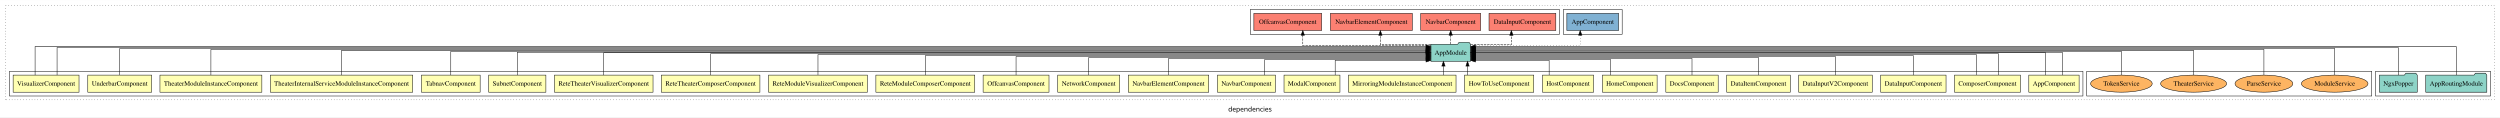
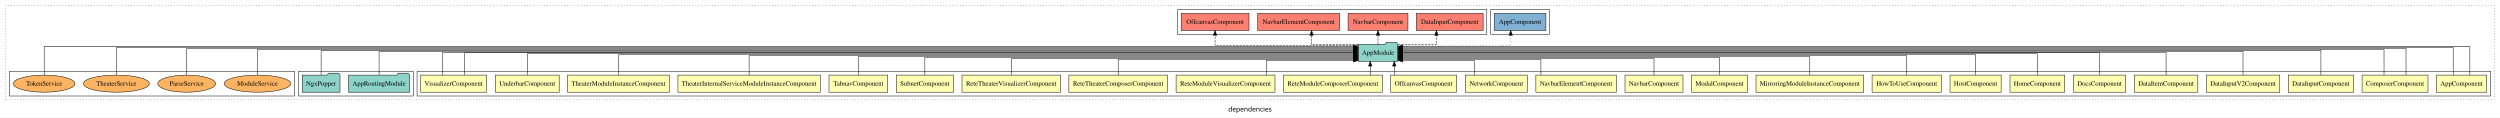
<svg xmlns="http://www.w3.org/2000/svg" width="5263pt" height="247pt" viewBox="0.00 0.00 5263.00 246.80">
  <g id="graph0" class="graph" transform="scale(1 1) rotate(0) translate(4 242.8)">
    <polygon fill="white" stroke="transparent" points="-4,4 -4,-242.8 5259,-242.8 5259,4 -4,4" />
    <text text-anchor="middle" x="2627.5" y="-8.2" font-family="sans-serif" font-size="14.00">dependencies</text>
    <g id="clust1" class="cluster">
      <polygon fill="none" stroke="black" stroke-dasharray="1,5" points="8,-32.8 8,-230.8 5247,-230.8 5247,-32.8 8,-32.8" />
    </g>
+     <g id="clust2" class="cluster">
+       <polygon fill="none" stroke="black" points="874,-40.8 874,-92.8 5239,-92.8 5239,-40.8 874,-40.8" />
+     </g>
+     <g id="clust28" class="cluster">
+       <polygon fill="none" stroke="black" points="624,-40.8 624,-92.8 866,-92.8 866,-40.8 624,-40.8" />
+     </g>
    <g id="clust29" class="cluster">
-       <polygon fill="none" stroke="black" points="2628,-170.8 2628,-222.8 3279,-222.8 3279,-170.8 2628,-170.8" />
-     </g>
-     <g id="clust28" class="cluster">
-       <polygon fill="none" stroke="black" points="4997,-40.8 4997,-92.8 5239,-92.8 5239,-40.8 4997,-40.8" />
+       <polygon fill="none" stroke="black" points="2475,-170.8 2475,-222.8 3126,-222.8 3126,-170.8 2475,-170.8" />
+     </g>
+     <g id="clust30" class="cluster">
+       <polygon fill="none" stroke="black" points="3134,-170.8 3134,-222.8 3258,-222.8 3258,-170.8 3134,-170.8" />
    </g>
    <g id="clust31" class="cluster">
-       <polygon fill="none" stroke="black" points="4389,-40.8 4389,-92.8 4989,-92.8 4989,-40.8 4389,-40.8" />
-     </g>
-     <g id="clust2" class="cluster">
-       <polygon fill="none" stroke="black" points="16,-40.8 16,-92.8 4381,-92.8 4381,-40.8 16,-40.8" />
-     </g>
-     <g id="clust30" class="cluster">
-       <polygon fill="none" stroke="black" points="3287,-170.8 3287,-222.8 3411,-222.8 3411,-170.8 3287,-170.8" />
+       <polygon fill="none" stroke="black" points="16,-40.8 16,-92.8 616,-92.8 616,-40.8 16,-40.8" />
    </g>
    <g id="node1" class="node">
-       <polygon fill="#ffffb3" stroke="black" points="4372.94,-84.8 4267.06,-84.8 4267.06,-48.8 4372.94,-48.8 4372.94,-84.8" />
-       <text text-anchor="middle" x="4320" y="-62.6" font-family="Times,serif" font-size="14.00">AppComponent</text>
+       <polygon fill="#ffffb3" stroke="black" points="5230.94,-84.8 5125.06,-84.8 5125.06,-48.8 5230.94,-48.8 5230.94,-84.8" />
+       <text text-anchor="middle" x="5178" y="-62.6" font-family="Times,serif" font-size="14.00">AppComponent</text>
    </g>
    <g id="node26" class="node">
-       <polygon fill="#8dd3c7" stroke="black" points="3091.66,-149.8 3088.66,-153.8 3067.66,-153.8 3064.66,-149.8 3008.34,-149.8 3008.34,-113.8 3091.66,-113.8 3091.66,-149.8" />
-       <text text-anchor="middle" x="3050" y="-127.6" font-family="Times,serif" font-size="14.00">AppModule</text>
+       <polygon fill="#8dd3c7" stroke="black" points="2938.66,-149.8 2935.66,-153.8 2914.66,-153.8 2911.66,-149.8 2855.34,-149.8 2855.34,-113.8 2938.66,-113.8 2938.66,-149.8" />
+       <text text-anchor="middle" x="2897" y="-127.6" font-family="Times,serif" font-size="14.00">AppModule</text>
    </g>
    <g id="edge1" class="edge">
-       <path fill="none" stroke="black" d="M4337.57,-84.83C4337.57,-104.38 4337.57,-132.8 4337.57,-132.8 4337.57,-132.8 3101.74,-132.8 3101.74,-132.8" />
-       <polygon fill="black" stroke="black" points="3101.74,-129.3 3091.74,-132.8 3101.74,-136.3 3101.74,-129.3" />
+       <path fill="none" stroke="black" d="M5195.57,-84.89C5195.57,-107.93 5195.57,-144.8 5195.57,-144.8 5195.57,-144.8 2948.86,-144.8 2948.86,-144.8" />
+       <polygon fill="black" stroke="black" points="2948.86,-141.3 2938.86,-144.8 2948.86,-148.3 2948.86,-141.3" />
    </g>
    <g id="edge2" class="edge">
-       <path fill="none" stroke="black" d="M4302.43,-84.91C4302.43,-104.14 4302.43,-131.8 4302.43,-131.8 4302.43,-131.8 3101.67,-131.8 3101.67,-131.8" />
-       <polygon fill="black" stroke="black" points="3101.67,-128.3 3091.67,-131.8 3101.67,-135.3 3101.67,-128.3" />
+       <path fill="none" stroke="black" d="M5160.43,-84.81C5160.43,-107.29 5160.43,-142.8 5160.43,-142.8 5160.43,-142.8 2948.71,-142.8 2948.71,-142.8" />
+       <polygon fill="black" stroke="black" points="2948.71,-139.3 2938.71,-142.8 2948.71,-146.3 2948.71,-139.3" />
    </g>
    <g id="node2" class="node">
-       <polygon fill="#ffffb3" stroke="black" points="4249.38,-84.8 4110.62,-84.8 4110.62,-48.8 4249.38,-48.8 4249.38,-84.8" />
-       <text text-anchor="middle" x="4180" y="-62.6" font-family="Times,serif" font-size="14.00">ComposerComponent</text>
+       <polygon fill="#ffffb3" stroke="black" points="5107.38,-84.8 4968.62,-84.8 4968.62,-48.8 5107.38,-48.8 5107.38,-84.8" />
+       <text text-anchor="middle" x="5038" y="-62.6" font-family="Times,serif" font-size="14.00">ComposerComponent</text>
    </g>
    <g id="edge3" class="edge">
-       <path fill="none" stroke="black" d="M4203.15,-85.02C4203.15,-103.63 4203.15,-129.8 4203.15,-129.8 4203.15,-129.8 3101.72,-129.8 3101.72,-129.8" />
-       <polygon fill="black" stroke="black" points="3101.72,-126.3 3091.72,-129.8 3101.72,-133.3 3101.72,-126.3" />
+       <path fill="none" stroke="black" d="M5061.15,-85.09C5061.15,-107.01 5061.15,-140.8 5061.15,-140.8 5061.15,-140.8 2948.78,-140.8 2948.78,-140.8" />
+       <polygon fill="black" stroke="black" points="2948.78,-137.3 2938.78,-140.8 2948.78,-144.3 2948.78,-137.3" />
    </g>
    <g id="edge4" class="edge">
-       <path fill="none" stroke="black" d="M4156.85,-85.1C4156.85,-103.07 4156.85,-127.8 4156.85,-127.8 4156.85,-127.8 3101.7,-127.8 3101.7,-127.8" />
-       <polygon fill="black" stroke="black" points="3101.7,-124.3 3091.7,-127.8 3101.7,-131.3 3101.7,-124.3" />
+       <path fill="none" stroke="black" d="M5014.85,-84.97C5014.85,-106.3 5014.85,-138.8 5014.85,-138.8 5014.85,-138.8 2948.83,-138.8 2948.83,-138.8" />
+       <polygon fill="black" stroke="black" points="2948.83,-135.3 2938.83,-138.8 2948.83,-142.3 2948.83,-135.3" />
    </g>
    <g id="node3" class="node">
-       <polygon fill="#ffffb3" stroke="black" points="4092.81,-84.8 3955.19,-84.8 3955.19,-48.8 4092.81,-48.8 4092.81,-84.8" />
-       <text text-anchor="middle" x="4024" y="-62.6" font-family="Times,serif" font-size="14.00">DataInputComponent</text>
+       <polygon fill="#ffffb3" stroke="black" points="4950.81,-84.8 4813.19,-84.8 4813.19,-48.8 4950.81,-48.8 4950.81,-84.8" />
+       <text text-anchor="middle" x="4882" y="-62.6" font-family="Times,serif" font-size="14.00">DataInputComponent</text>
    </g>
    <g id="edge5" class="edge">
-       <path fill="none" stroke="black" d="M4024,-84.82C4024,-102.17 4024,-125.8 4024,-125.8 4024,-125.8 3101.85,-125.8 3101.85,-125.8" />
-       <polygon fill="black" stroke="black" points="3101.85,-122.3 3091.85,-125.8 3101.85,-129.3 3101.85,-122.3" />
+       <path fill="none" stroke="black" d="M4882,-84.83C4882,-105.57 4882,-136.8 4882,-136.8 4882,-136.8 2948.92,-136.8 2948.92,-136.8" />
+       <polygon fill="black" stroke="black" points="2948.92,-133.3 2938.92,-136.8 2948.92,-140.3 2948.92,-133.3" />
    </g>
    <g id="node4" class="node">
-       <polygon fill="#ffffb3" stroke="black" points="3937.42,-84.8 3782.58,-84.8 3782.58,-48.8 3937.42,-48.8 3937.42,-84.8" />
-       <text text-anchor="middle" x="3860" y="-62.6" font-family="Times,serif" font-size="14.00">DataInputV2Component</text>
+       <polygon fill="#ffffb3" stroke="black" points="4795.42,-84.8 4640.58,-84.8 4640.58,-48.8 4795.42,-48.8 4795.42,-84.8" />
+       <text text-anchor="middle" x="4718" y="-62.6" font-family="Times,serif" font-size="14.00">DataInputV2Component</text>
    </g>
    <g id="edge6" class="edge">
-       <path fill="none" stroke="black" d="M3860,-84.84C3860,-101.53 3860,-123.8 3860,-123.8 3860,-123.8 3101.84,-123.8 3101.84,-123.8" />
-       <polygon fill="black" stroke="black" points="3101.84,-120.3 3091.84,-123.8 3101.84,-127.3 3101.84,-120.3" />
+       <path fill="none" stroke="black" d="M4718,-85.02C4718,-105.17 4718,-134.8 4718,-134.8 4718,-134.8 2948.89,-134.8 2948.89,-134.8" />
+       <polygon fill="black" stroke="black" points="2948.89,-131.3 2938.89,-134.8 2948.89,-138.3 2948.89,-131.3" />
    </g>
    <g id="node5" class="node">
-       <polygon fill="#ffffb3" stroke="black" points="3764.91,-84.8 3631.09,-84.8 3631.09,-48.8 3764.91,-48.8 3764.91,-84.8" />
-       <text text-anchor="middle" x="3698" y="-62.6" font-family="Times,serif" font-size="14.00">DataItemComponent</text>
+       <polygon fill="#ffffb3" stroke="black" points="4622.91,-84.8 4489.09,-84.8 4489.09,-48.8 4622.91,-48.8 4622.91,-84.8" />
+       <text text-anchor="middle" x="4556" y="-62.6" font-family="Times,serif" font-size="14.00">DataItemComponent</text>
    </g>
    <g id="edge7" class="edge">
-       <path fill="none" stroke="black" d="M3698,-84.81C3698,-100.85 3698,-121.8 3698,-121.8 3698,-121.8 3102.02,-121.8 3102.02,-121.8" />
-       <polygon fill="black" stroke="black" points="3102.02,-118.3 3092.02,-121.8 3102.02,-125.3 3102.02,-118.3" />
+       <path fill="none" stroke="black" d="M4556,-84.83C4556,-104.38 4556,-132.8 4556,-132.8 4556,-132.8 2948.84,-132.8 2948.84,-132.8" />
+       <polygon fill="black" stroke="black" points="2948.84,-129.3 2938.84,-132.8 2948.84,-136.3 2948.84,-129.3" />
    </g>
    <g id="node6" class="node">
-       <polygon fill="#ffffb3" stroke="black" points="3613.1,-84.8 3502.9,-84.8 3502.9,-48.8 3613.1,-48.8 3613.1,-84.8" />
-       <text text-anchor="middle" x="3558" y="-62.6" font-family="Times,serif" font-size="14.00">DocsComponent</text>
+       <polygon fill="#ffffb3" stroke="black" points="4471.1,-84.8 4360.9,-84.8 4360.9,-48.8 4471.1,-48.8 4471.1,-84.8" />
+       <text text-anchor="middle" x="4416" y="-62.6" font-family="Times,serif" font-size="14.00">DocsComponent</text>
    </g>
    <g id="edge8" class="edge">
-       <path fill="none" stroke="black" d="M3558,-85.04C3558,-100.37 3558,-119.8 3558,-119.8 3558,-119.8 3102,-119.8 3102,-119.8" />
-       <polygon fill="black" stroke="black" points="3102,-116.3 3092,-119.8 3102,-123.3 3102,-116.3" />
+       <path fill="none" stroke="black" d="M4416,-84.91C4416,-104.14 4416,-131.8 4416,-131.8 4416,-131.8 2948.81,-131.8 2948.81,-131.8" />
+       <polygon fill="black" stroke="black" points="2948.81,-128.3 2938.81,-131.8 2948.81,-135.3 2948.81,-128.3" />
    </g>
    <g id="node7" class="node">
-       <polygon fill="#ffffb3" stroke="black" points="3484.55,-84.8 3369.45,-84.8 3369.45,-48.8 3484.55,-48.8 3484.55,-84.8" />
-       <text text-anchor="middle" x="3427" y="-62.6" font-family="Times,serif" font-size="14.00">HomeComponent</text>
+       <polygon fill="#ffffb3" stroke="black" points="4342.55,-84.8 4227.45,-84.8 4227.45,-48.8 4342.55,-48.8 4342.55,-84.8" />
+       <text text-anchor="middle" x="4285" y="-62.6" font-family="Times,serif" font-size="14.00">HomeComponent</text>
    </g>
    <g id="edge9" class="edge">
-       <path fill="none" stroke="black" d="M3386.35,-84.92C3386.35,-99.58 3386.35,-117.8 3386.35,-117.8 3386.35,-117.8 3101.92,-117.8 3101.92,-117.8" />
-       <polygon fill="black" stroke="black" points="3101.92,-114.3 3091.92,-117.8 3101.92,-121.3 3101.92,-114.3" />
+       <path fill="none" stroke="black" d="M4285,-85.02C4285,-103.63 4285,-129.8 4285,-129.8 4285,-129.8 2948.92,-129.8 2948.92,-129.8" />
+       <polygon fill="black" stroke="black" points="2948.92,-126.3 2938.92,-129.8 2948.92,-133.3 2948.92,-126.3" />
    </g>
    <g id="node8" class="node">
-       <polygon fill="#ffffb3" stroke="black" points="3350.78,-84.8 3243.22,-84.8 3243.22,-48.8 3350.78,-48.8 3350.78,-84.8" />
-       <text text-anchor="middle" x="3297" y="-62.6" font-family="Times,serif" font-size="14.00">HostComponent</text>
+       <polygon fill="#ffffb3" stroke="black" points="4208.78,-84.8 4101.22,-84.8 4101.22,-48.8 4208.78,-48.8 4208.78,-84.8" />
+       <text text-anchor="middle" x="4155" y="-62.6" font-family="Times,serif" font-size="14.00">HostComponent</text>
    </g>
    <g id="edge10" class="edge">
-       <path fill="none" stroke="black" d="M3257.26,-85.05C3257.26,-98.98 3257.26,-115.8 3257.26,-115.8 3257.26,-115.8 3101.94,-115.8 3101.94,-115.8" />
-       <polygon fill="black" stroke="black" points="3101.94,-112.3 3091.94,-115.8 3101.94,-119.3 3101.94,-112.3" />
+       <path fill="none" stroke="black" d="M4155,-85.1C4155,-103.07 4155,-127.8 4155,-127.8 4155,-127.8 2948.86,-127.8 2948.86,-127.8" />
+       <polygon fill="black" stroke="black" points="2948.86,-124.3 2938.86,-127.8 2948.86,-131.3 2948.86,-124.3" />
    </g>
    <g id="node9" class="node">
-       <polygon fill="#ffffb3" stroke="black" points="3224.88,-84.8 3079.12,-84.8 3079.12,-48.8 3224.88,-48.8 3224.88,-84.8" />
-       <text text-anchor="middle" x="3152" y="-62.6" font-family="Times,serif" font-size="14.00">HowToUseComponent</text>
+       <polygon fill="#ffffb3" stroke="black" points="4082.88,-84.8 3937.12,-84.8 3937.12,-48.8 4082.88,-48.8 4082.88,-84.8" />
+       <text text-anchor="middle" x="4010" y="-62.6" font-family="Times,serif" font-size="14.00">HowToUseComponent</text>
    </g>
    <g id="edge11" class="edge">
-       <path fill="none" stroke="black" d="M3085.45,-84.91C3085.45,-84.91 3085.45,-103.79 3085.45,-103.79" />
-       <polygon fill="black" stroke="black" points="3081.95,-103.79 3085.45,-113.79 3088.95,-103.79 3081.95,-103.79" />
+       <path fill="none" stroke="black" d="M4010,-84.82C4010,-102.17 4010,-125.8 4010,-125.8 4010,-125.8 2948.94,-125.8 2948.94,-125.8" />
+       <polygon fill="black" stroke="black" points="2948.94,-122.3 2938.94,-125.8 2948.94,-129.3 2948.94,-122.3" />
    </g>
    <g id="node10" class="node">
-       <polygon fill="#ffffb3" stroke="black" points="3061.24,-84.8 2834.76,-84.8 2834.76,-48.8 3061.24,-48.8 3061.24,-84.8" />
-       <text text-anchor="middle" x="2948" y="-62.6" font-family="Times,serif" font-size="14.00">MirroringModuleInstanceComponent</text>
+       <polygon fill="#ffffb3" stroke="black" points="3919.24,-84.8 3692.76,-84.8 3692.76,-48.8 3919.24,-48.8 3919.24,-84.8" />
+       <text text-anchor="middle" x="3806" y="-62.6" font-family="Times,serif" font-size="14.00">MirroringModuleInstanceComponent</text>
    </g>
    <g id="edge12" class="edge">
-       <path fill="none" stroke="black" d="M3034.77,-84.91C3034.77,-84.91 3034.77,-103.79 3034.77,-103.79" />
-       <polygon fill="black" stroke="black" points="3031.27,-103.79 3034.77,-113.79 3038.27,-103.79 3031.27,-103.79" />
+       <path fill="none" stroke="black" d="M3806,-84.84C3806,-101.53 3806,-123.8 3806,-123.8 3806,-123.8 2948.72,-123.8 2948.72,-123.8" />
+       <polygon fill="black" stroke="black" points="2948.72,-120.3 2938.72,-123.8 2948.72,-127.3 2948.72,-120.3" />
    </g>
    <g id="node11" class="node">
-       <polygon fill="#ffffb3" stroke="black" points="2816.88,-84.8 2699.12,-84.8 2699.12,-48.8 2816.88,-48.8 2816.88,-84.8" />
-       <text text-anchor="middle" x="2758" y="-62.6" font-family="Times,serif" font-size="14.00">ModalComponent</text>
+       <polygon fill="#ffffb3" stroke="black" points="3674.88,-84.8 3557.12,-84.8 3557.12,-48.8 3674.88,-48.8 3674.88,-84.8" />
+       <text text-anchor="middle" x="3616" y="-62.6" font-family="Times,serif" font-size="14.00">ModalComponent</text>
    </g>
    <g id="edge13" class="edge">
-       <path fill="none" stroke="black" d="M2806.8,-85.05C2806.8,-98.98 2806.8,-115.8 2806.8,-115.8 2806.8,-115.8 2998.19,-115.8 2998.19,-115.8" />
-       <polygon fill="black" stroke="black" points="2998.19,-119.3 3008.19,-115.8 2998.19,-112.3 2998.19,-119.3" />
+       <path fill="none" stroke="black" d="M3616,-84.81C3616,-100.85 3616,-121.8 3616,-121.8 3616,-121.8 2948.76,-121.8 2948.76,-121.8" />
+       <polygon fill="black" stroke="black" points="2948.76,-118.3 2938.76,-121.8 2948.76,-125.3 2948.76,-118.3" />
    </g>
    <g id="node12" class="node">
-       <polygon fill="#ffffb3" stroke="black" points="2681.03,-84.8 2558.97,-84.8 2558.97,-48.8 2681.03,-48.8 2681.03,-84.8" />
-       <text text-anchor="middle" x="2620" y="-62.6" font-family="Times,serif" font-size="14.00">NavbarComponent</text>
+       <polygon fill="#ffffb3" stroke="black" points="3539.03,-84.8 3416.97,-84.8 3416.97,-48.8 3539.03,-48.8 3539.03,-84.8" />
+       <text text-anchor="middle" x="3478" y="-62.6" font-family="Times,serif" font-size="14.00">NavbarComponent</text>
    </g>
    <g id="edge14" class="edge">
-       <path fill="none" stroke="black" d="M2658.54,-84.92C2658.54,-99.58 2658.54,-117.8 2658.54,-117.8 2658.54,-117.8 2998.11,-117.8 2998.11,-117.8" />
-       <polygon fill="black" stroke="black" points="2998.11,-121.3 3008.11,-117.8 2998.11,-114.3 2998.11,-121.3" />
+       <path fill="none" stroke="black" d="M3478,-85.04C3478,-100.37 3478,-119.8 3478,-119.8 3478,-119.8 2948.78,-119.8 2948.78,-119.8" />
+       <polygon fill="black" stroke="black" points="2948.78,-116.3 2938.78,-119.8 2948.78,-123.3 2948.78,-116.3" />
    </g>
    <g id="node13" class="node">
-       <polygon fill="#ffffb3" stroke="black" points="2540.68,-84.8 2371.32,-84.8 2371.32,-48.8 2540.68,-48.8 2540.68,-84.8" />
-       <text text-anchor="middle" x="2456" y="-62.6" font-family="Times,serif" font-size="14.00">NavbarElementComponent</text>
+       <polygon fill="#ffffb3" stroke="black" points="3398.68,-84.8 3229.32,-84.8 3229.32,-48.8 3398.68,-48.8 3398.68,-84.8" />
+       <text text-anchor="middle" x="3314" y="-62.6" font-family="Times,serif" font-size="14.00">NavbarElementComponent</text>
    </g>
    <g id="edge15" class="edge">
-       <path fill="none" stroke="black" d="M2456,-85.04C2456,-100.37 2456,-119.8 2456,-119.8 2456,-119.8 2998.23,-119.8 2998.23,-119.8" />
-       <polygon fill="black" stroke="black" points="2998.23,-123.3 3008.23,-119.8 2998.23,-116.3 2998.23,-123.3" />
+       <path fill="none" stroke="black" d="M3239.94,-84.92C3239.94,-99.58 3239.94,-117.8 3239.94,-117.8 3239.94,-117.8 2948.71,-117.8 2948.71,-117.8" />
+       <polygon fill="black" stroke="black" points="2948.71,-114.3 2938.71,-117.8 2948.71,-121.3 2948.71,-114.3" />
    </g>
    <g id="node14" class="node">
-       <polygon fill="#ffffb3" stroke="black" points="2353.32,-84.8 2222.68,-84.8 2222.68,-48.8 2353.32,-48.8 2353.32,-84.8" />
-       <text text-anchor="middle" x="2288" y="-62.6" font-family="Times,serif" font-size="14.00">NetworkComponent</text>
+       <polygon fill="#ffffb3" stroke="black" points="3211.32,-84.8 3080.68,-84.8 3080.68,-48.8 3211.32,-48.8 3211.32,-84.8" />
+       <text text-anchor="middle" x="3146" y="-62.6" font-family="Times,serif" font-size="14.00">NetworkComponent</text>
    </g>
    <g id="edge16" class="edge">
-       <path fill="none" stroke="black" d="M2288,-84.81C2288,-100.85 2288,-121.8 2288,-121.8 2288,-121.8 2998.22,-121.8 2998.22,-121.8" />
-       <polygon fill="black" stroke="black" points="2998.22,-125.3 3008.22,-121.8 2998.22,-118.3 2998.22,-125.3" />
+       <path fill="none" stroke="black" d="M3099.62,-85.05C3099.62,-98.98 3099.62,-115.8 3099.62,-115.8 3099.62,-115.8 2948.98,-115.8 2948.98,-115.8" />
+       <polygon fill="black" stroke="black" points="2948.98,-112.3 2938.98,-115.8 2948.98,-119.3 2948.98,-112.3" />
    </g>
    <g id="node15" class="node">
-       <polygon fill="#ffffb3" stroke="black" points="2204.36,-84.8 2065.64,-84.8 2065.64,-48.8 2204.36,-48.8 2204.36,-84.8" />
-       <text text-anchor="middle" x="2135" y="-62.6" font-family="Times,serif" font-size="14.00">OffcanvasComponent</text>
+       <polygon fill="#ffffb3" stroke="black" points="3062.36,-84.8 2923.64,-84.8 2923.64,-48.8 3062.36,-48.8 3062.36,-84.8" />
+       <text text-anchor="middle" x="2993" y="-62.6" font-family="Times,serif" font-size="14.00">OffcanvasComponent</text>
    </g>
    <g id="edge17" class="edge">
-       <path fill="none" stroke="black" d="M2135,-84.84C2135,-101.53 2135,-123.8 2135,-123.8 2135,-123.8 2998.31,-123.8 2998.31,-123.8" />
-       <polygon fill="black" stroke="black" points="2998.31,-127.3 3008.31,-123.8 2998.31,-120.3 2998.31,-127.3" />
+       <path fill="none" stroke="black" d="M2931.2,-84.91C2931.2,-84.91 2931.2,-103.79 2931.2,-103.79" />
+       <polygon fill="black" stroke="black" points="2927.7,-103.79 2931.2,-113.79 2934.7,-103.79 2927.7,-103.79" />
    </g>
    <g id="node16" class="node">
-       <polygon fill="#ffffb3" stroke="black" points="2048.09,-84.8 1839.91,-84.8 1839.91,-48.8 2048.09,-48.8 2048.09,-84.8" />
-       <text text-anchor="middle" x="1944" y="-62.6" font-family="Times,serif" font-size="14.00">ReteModuleComposerComponent</text>
+       <polygon fill="#ffffb3" stroke="black" points="2906.09,-84.8 2697.91,-84.8 2697.91,-48.8 2906.09,-48.8 2906.09,-84.8" />
+       <text text-anchor="middle" x="2802" y="-62.6" font-family="Times,serif" font-size="14.00">ReteModuleComposerComponent</text>
    </g>
    <g id="edge18" class="edge">
-       <path fill="none" stroke="black" d="M1944,-84.82C1944,-102.17 1944,-125.8 1944,-125.8 1944,-125.8 2998.33,-125.8 2998.33,-125.8" />
-       <polygon fill="black" stroke="black" points="2998.33,-129.3 3008.33,-125.8 2998.33,-122.3 2998.33,-129.3" />
+       <path fill="none" stroke="black" d="M2880.61,-84.91C2880.61,-84.91 2880.61,-103.79 2880.61,-103.79" />
+       <polygon fill="black" stroke="black" points="2877.11,-103.79 2880.61,-113.79 2884.11,-103.79 2877.11,-103.79" />
    </g>
    <g id="node17" class="node">
-       <polygon fill="#ffffb3" stroke="black" points="1822.07,-84.8 1613.93,-84.8 1613.93,-48.8 1822.07,-48.8 1822.07,-84.8" />
-       <text text-anchor="middle" x="1718" y="-62.6" font-family="Times,serif" font-size="14.00">ReteModuleVisualizerComponent</text>
+       <polygon fill="#ffffb3" stroke="black" points="2680.07,-84.8 2471.93,-84.8 2471.93,-48.8 2680.07,-48.8 2680.07,-84.8" />
+       <text text-anchor="middle" x="2576" y="-62.6" font-family="Times,serif" font-size="14.00">ReteModuleVisualizerComponent</text>
    </g>
    <g id="edge19" class="edge">
-       <path fill="none" stroke="black" d="M1718,-85.1C1718,-103.07 1718,-127.8 1718,-127.8 1718,-127.8 2998.31,-127.8 2998.31,-127.8" />
-       <polygon fill="black" stroke="black" points="2998.31,-131.3 3008.31,-127.8 2998.31,-124.3 2998.31,-131.3" />
+       <path fill="none" stroke="black" d="M2661.85,-85.05C2661.85,-98.98 2661.85,-115.8 2661.85,-115.8 2661.85,-115.8 2845.23,-115.8 2845.23,-115.8" />
+       <polygon fill="black" stroke="black" points="2845.23,-119.3 2855.23,-115.8 2845.23,-112.3 2845.23,-119.3" />
    </g>
    <g id="node18" class="node">
-       <polygon fill="#ffffb3" stroke="black" points="1595.78,-84.8 1388.22,-84.8 1388.22,-48.8 1595.78,-48.8 1595.78,-84.8" />
-       <text text-anchor="middle" x="1492" y="-62.6" font-family="Times,serif" font-size="14.00">ReteTheaterComposerComponent</text>
+       <polygon fill="#ffffb3" stroke="black" points="2453.78,-84.8 2246.22,-84.8 2246.22,-48.8 2453.78,-48.8 2453.78,-84.8" />
+       <text text-anchor="middle" x="2350" y="-62.6" font-family="Times,serif" font-size="14.00">ReteTheaterComposerComponent</text>
    </g>
    <g id="edge20" class="edge">
-       <path fill="none" stroke="black" d="M1492,-85.02C1492,-103.63 1492,-129.8 1492,-129.8 1492,-129.8 2998.33,-129.8 2998.33,-129.8" />
-       <polygon fill="black" stroke="black" points="2998.33,-133.3 3008.33,-129.8 2998.33,-126.3 2998.33,-133.3" />
+       <path fill="none" stroke="black" d="M2350,-84.92C2350,-99.58 2350,-117.8 2350,-117.8 2350,-117.8 2844.99,-117.8 2844.99,-117.8" />
+       <polygon fill="black" stroke="black" points="2844.99,-121.3 2854.99,-117.8 2844.99,-114.3 2844.99,-121.3" />
    </g>
    <g id="node19" class="node">
-       <polygon fill="#ffffb3" stroke="black" points="1370.76,-84.8 1163.24,-84.8 1163.24,-48.8 1370.76,-48.8 1370.76,-84.8" />
-       <text text-anchor="middle" x="1267" y="-62.6" font-family="Times,serif" font-size="14.00">ReteTheaterVisualizerComponent</text>
+       <polygon fill="#ffffb3" stroke="black" points="2228.76,-84.8 2021.24,-84.8 2021.24,-48.8 2228.76,-48.8 2228.76,-84.8" />
+       <text text-anchor="middle" x="2125" y="-62.6" font-family="Times,serif" font-size="14.00">ReteTheaterVisualizerComponent</text>
    </g>
    <g id="edge21" class="edge">
-       <path fill="none" stroke="black" d="M1267,-84.91C1267,-104.14 1267,-131.8 1267,-131.8 1267,-131.8 2998.12,-131.8 2998.12,-131.8" />
-       <polygon fill="black" stroke="black" points="2998.12,-135.3 3008.12,-131.8 2998.12,-128.3 2998.12,-135.3" />
+       <path fill="none" stroke="black" d="M2125,-85.04C2125,-100.37 2125,-119.8 2125,-119.8 2125,-119.8 2845.22,-119.8 2845.22,-119.8" />
+       <polygon fill="black" stroke="black" points="2845.22,-123.3 2855.22,-119.8 2845.22,-116.3 2845.22,-123.3" />
    </g>
    <g id="node20" class="node">
-       <polygon fill="#ffffb3" stroke="black" points="1145.22,-84.8 1024.78,-84.8 1024.78,-48.8 1145.22,-48.8 1145.22,-84.8" />
-       <text text-anchor="middle" x="1085" y="-62.6" font-family="Times,serif" font-size="14.00">SubnetComponent</text>
+       <polygon fill="#ffffb3" stroke="black" points="2003.22,-84.8 1882.78,-84.8 1882.78,-48.8 2003.22,-48.8 2003.22,-84.8" />
+       <text text-anchor="middle" x="1943" y="-62.6" font-family="Times,serif" font-size="14.00">SubnetComponent</text>
    </g>
    <g id="edge22" class="edge">
-       <path fill="none" stroke="black" d="M1085,-84.83C1085,-104.38 1085,-132.8 1085,-132.8 1085,-132.8 2998.05,-132.8 2998.05,-132.8" />
-       <polygon fill="black" stroke="black" points="2998.05,-136.3 3008.05,-132.8 2998.05,-129.3 2998.05,-136.3" />
+       <path fill="none" stroke="black" d="M1943,-84.81C1943,-100.85 1943,-121.8 1943,-121.8 1943,-121.8 2845.09,-121.8 2845.09,-121.8" />
+       <polygon fill="black" stroke="black" points="2845.09,-125.3 2855.09,-121.8 2845.09,-118.3 2845.09,-125.3" />
    </g>
    <g id="node21" class="node">
-       <polygon fill="#ffffb3" stroke="black" points="1006.81,-84.8 883.19,-84.8 883.19,-48.8 1006.81,-48.8 1006.81,-84.8" />
-       <text text-anchor="middle" x="945" y="-62.6" font-family="Times,serif" font-size="14.00">TabnavComponent</text>
+       <polygon fill="#ffffb3" stroke="black" points="1864.81,-84.8 1741.19,-84.8 1741.19,-48.8 1864.81,-48.8 1864.81,-84.8" />
+       <text text-anchor="middle" x="1803" y="-62.6" font-family="Times,serif" font-size="14.00">TabnavComponent</text>
    </g>
    <g id="edge23" class="edge">
-       <path fill="none" stroke="black" d="M945,-85.02C945,-105.17 945,-134.8 945,-134.8 945,-134.8 2997.95,-134.8 2997.95,-134.8" />
-       <polygon fill="black" stroke="black" points="2997.95,-138.3 3007.95,-134.8 2997.95,-131.3 2997.95,-138.3" />
+       <path fill="none" stroke="black" d="M1803,-84.84C1803,-101.53 1803,-123.8 1803,-123.8 1803,-123.8 2845.12,-123.8 2845.12,-123.8" />
+       <polygon fill="black" stroke="black" points="2845.12,-127.3 2855.12,-123.8 2845.12,-120.3 2845.12,-127.3" />
    </g>
    <g id="node22" class="node">
-       <polygon fill="#ffffb3" stroke="black" points="864.78,-84.8 565.22,-84.8 565.22,-48.8 864.78,-48.8 864.78,-84.8" />
-       <text text-anchor="middle" x="715" y="-62.6" font-family="Times,serif" font-size="14.00">TheaterInternalServiceModuleInstanceComponent</text>
+       <polygon fill="#ffffb3" stroke="black" points="1722.78,-84.8 1423.22,-84.8 1423.22,-48.8 1722.78,-48.8 1722.78,-84.8" />
+       <text text-anchor="middle" x="1573" y="-62.6" font-family="Times,serif" font-size="14.00">TheaterInternalServiceModuleInstanceComponent</text>
    </g>
    <g id="edge24" class="edge">
-       <path fill="none" stroke="black" d="M715,-84.83C715,-105.57 715,-136.8 715,-136.8 715,-136.8 2997.98,-136.8 2997.98,-136.8" />
-       <polygon fill="black" stroke="black" points="2997.98,-140.3 3007.98,-136.8 2997.98,-133.3 2997.98,-140.3" />
+       <path fill="none" stroke="black" d="M1573,-84.82C1573,-102.17 1573,-125.8 1573,-125.8 1573,-125.8 2845.19,-125.8 2845.19,-125.8" />
+       <polygon fill="black" stroke="black" points="2845.19,-129.3 2855.19,-125.8 2845.19,-122.3 2845.19,-129.3" />
    </g>
    <g id="node23" class="node">
-       <polygon fill="#ffffb3" stroke="black" points="547.27,-84.8 332.73,-84.8 332.73,-48.8 547.27,-48.8 547.27,-84.8" />
-       <text text-anchor="middle" x="440" y="-62.6" font-family="Times,serif" font-size="14.00">TheaterModuleInstanceComponent</text>
+       <polygon fill="#ffffb3" stroke="black" points="1405.27,-84.8 1190.73,-84.8 1190.73,-48.8 1405.27,-48.8 1405.27,-84.8" />
+       <text text-anchor="middle" x="1298" y="-62.6" font-family="Times,serif" font-size="14.00">TheaterModuleInstanceComponent</text>
    </g>
    <g id="edge25" class="edge">
-       <path fill="none" stroke="black" d="M440,-84.97C440,-106.3 440,-138.8 440,-138.8 440,-138.8 2998.21,-138.8 2998.21,-138.8" />
-       <polygon fill="black" stroke="black" points="2998.21,-142.3 3008.21,-138.8 2998.21,-135.3 2998.21,-142.3" />
+       <path fill="none" stroke="black" d="M1298,-85.1C1298,-103.07 1298,-127.8 1298,-127.8 1298,-127.8 2845.05,-127.8 2845.05,-127.8" />
+       <polygon fill="black" stroke="black" points="2845.05,-131.3 2855.05,-127.8 2845.05,-124.3 2845.05,-131.3" />
    </g>
    <g id="node24" class="node">
-       <polygon fill="#ffffb3" stroke="black" points="315.19,-84.8 180.81,-84.8 180.81,-48.8 315.19,-48.8 315.19,-84.8" />
-       <text text-anchor="middle" x="248" y="-62.6" font-family="Times,serif" font-size="14.00">UnderbarComponent</text>
+       <polygon fill="#ffffb3" stroke="black" points="1173.19,-84.8 1038.81,-84.8 1038.81,-48.8 1173.19,-48.8 1173.19,-84.8" />
+       <text text-anchor="middle" x="1106" y="-62.6" font-family="Times,serif" font-size="14.00">UnderbarComponent</text>
    </g>
    <g id="edge26" class="edge">
-       <path fill="none" stroke="black" d="M248,-85.09C248,-107.01 248,-140.8 248,-140.8 248,-140.8 2998.22,-140.8 2998.22,-140.8" />
-       <polygon fill="black" stroke="black" points="2998.22,-144.3 3008.22,-140.8 2998.22,-137.3 2998.22,-144.3" />
+       <path fill="none" stroke="black" d="M1106,-85.02C1106,-103.63 1106,-129.8 1106,-129.8 1106,-129.8 2844.93,-129.8 2844.93,-129.8" />
+       <polygon fill="black" stroke="black" points="2844.93,-133.3 2854.93,-129.8 2844.93,-126.3 2844.93,-133.3" />
    </g>
    <g id="node25" class="node">
-       <polygon fill="#ffffb3" stroke="black" points="162.36,-84.8 23.64,-84.8 23.64,-48.8 162.36,-48.8 162.36,-84.8" />
-       <text text-anchor="middle" x="93" y="-62.6" font-family="Times,serif" font-size="14.00">VisualizerComponent</text>
+       <polygon fill="#ffffb3" stroke="black" points="1020.36,-84.8 881.64,-84.8 881.64,-48.8 1020.36,-48.8 1020.36,-84.8" />
+       <text text-anchor="middle" x="951" y="-62.6" font-family="Times,serif" font-size="14.00">VisualizerComponent</text>
    </g>
    <g id="edge27" class="edge">
-       <path fill="none" stroke="black" d="M116.14,-84.81C116.14,-107.29 116.14,-142.8 116.14,-142.8 116.14,-142.8 2998.24,-142.8 2998.24,-142.8" />
-       <polygon fill="black" stroke="black" points="2998.24,-146.3 3008.24,-142.8 2998.24,-139.3 2998.24,-146.3" />
+       <path fill="none" stroke="black" d="M927.86,-84.83C927.86,-104.38 927.86,-132.8 927.86,-132.8 927.86,-132.8 2844.96,-132.8 2844.96,-132.8" />
+       <polygon fill="black" stroke="black" points="2844.96,-136.3 2854.96,-132.8 2844.96,-129.3 2844.96,-136.3" />
    </g>
    <g id="edge28" class="edge">
-       <path fill="none" stroke="black" d="M69.86,-84.89C69.86,-107.93 69.86,-144.8 69.86,-144.8 69.86,-144.8 2998.16,-144.8 2998.16,-144.8" />
-       <polygon fill="black" stroke="black" points="2998.16,-148.3 3008.16,-144.8 2998.16,-141.3 2998.16,-148.3" />
+       <path fill="none" stroke="black" d="M974.14,-84.91C974.14,-104.14 974.14,-131.8 974.14,-131.8 974.14,-131.8 2845.05,-131.8 2845.05,-131.8" />
+       <polygon fill="black" stroke="black" points="2845.05,-135.3 2855.05,-131.8 2845.05,-128.3 2845.05,-135.3" />
    </g>
    <g id="node29" class="node">
-       <polygon fill="#fb8072" stroke="black" points="3271.31,-214.8 3130.69,-214.8 3130.69,-178.8 3271.31,-178.8 3271.31,-214.8" />
-       <text text-anchor="middle" x="3201" y="-192.6" font-family="Times,serif" font-size="14.00">DataInputComponent </text>
+       <polygon fill="#fb8072" stroke="black" points="3118.31,-214.8 2977.69,-214.8 2977.69,-178.8 3118.31,-178.8 3118.31,-214.8" />
+       <text text-anchor="middle" x="3048" y="-192.6" font-family="Times,serif" font-size="14.00">DataInputComponent </text>
    </g>
    <g id="edge31" class="edge">
-       <path fill="none" stroke="black" stroke-dasharray="5,2" d="M3091.84,-148.8C3129.1,-148.8 3177.77,-148.8 3177.77,-148.8 3177.77,-148.8 3177.77,-168.65 3177.77,-168.65" />
-       <polygon fill="black" stroke="black" points="3174.27,-168.65 3177.77,-178.65 3181.27,-168.65 3174.27,-168.65" />
+       <path fill="none" stroke="black" stroke-dasharray="5,2" d="M2938.99,-148.8C2974.62,-148.8 3020.01,-148.8 3020.01,-148.8 3020.01,-148.8 3020.01,-168.65 3020.01,-168.65" />
+       <polygon fill="black" stroke="black" points="3016.51,-168.65 3020.01,-178.65 3023.51,-168.65 3016.51,-168.65" />
    </g>
    <g id="node30" class="node">
-       <polygon fill="#fb8072" stroke="black" points="3113.03,-214.8 2986.97,-214.8 2986.97,-178.8 3113.03,-178.8 3113.03,-214.8" />
-       <text text-anchor="middle" x="3050" y="-192.6" font-family="Times,serif" font-size="14.00">NavbarComponent </text>
+       <polygon fill="#fb8072" stroke="black" points="2960.03,-214.8 2833.97,-214.8 2833.97,-178.8 2960.03,-178.8 2960.03,-214.8" />
+       <text text-anchor="middle" x="2897" y="-192.6" font-family="Times,serif" font-size="14.00">NavbarComponent </text>
    </g>
    <g id="edge32" class="edge">
-       <path fill="none" stroke="black" stroke-dasharray="5,2" d="M3050,-149.91C3050,-149.91 3050,-168.79 3050,-168.79" />
-       <polygon fill="black" stroke="black" points="3046.5,-168.79 3050,-178.79 3053.5,-168.79 3046.5,-168.79" />
+       <path fill="none" stroke="black" stroke-dasharray="5,2" d="M2897,-149.91C2897,-149.91 2897,-168.79 2897,-168.79" />
+       <polygon fill="black" stroke="black" points="2893.5,-168.79 2897,-178.79 2900.5,-168.79 2893.5,-168.79" />
    </g>
    <g id="node31" class="node">
-       <polygon fill="#fb8072" stroke="black" points="2969.18,-214.8 2796.82,-214.8 2796.82,-178.8 2969.18,-178.8 2969.18,-214.8" />
-       <text text-anchor="middle" x="2883" y="-192.6" font-family="Times,serif" font-size="14.00">NavbarElementComponent </text>
+       <polygon fill="#fb8072" stroke="black" points="2816.18,-214.8 2643.82,-214.8 2643.82,-178.8 2816.18,-178.8 2816.18,-214.8" />
+       <text text-anchor="middle" x="2730" y="-192.6" font-family="Times,serif" font-size="14.00">NavbarElementComponent </text>
    </g>
    <g id="edge33" class="edge">
-       <path fill="none" stroke="black" stroke-dasharray="5,2" d="M3007.98,-148.8C2964.22,-148.8 2901.99,-148.8 2901.99,-148.8 2901.99,-148.8 2901.99,-168.65 2901.99,-168.65" />
-       <polygon fill="black" stroke="black" points="2898.49,-168.65 2901.99,-178.65 2905.49,-168.65 2898.49,-168.65" />
+       <path fill="none" stroke="black" stroke-dasharray="5,2" d="M2855.04,-148.8C2813.85,-148.8 2757.15,-148.8 2757.15,-148.8 2757.15,-148.8 2757.15,-168.65 2757.15,-168.65" />
+       <polygon fill="black" stroke="black" points="2753.65,-168.65 2757.15,-178.65 2760.65,-168.65 2753.65,-168.65" />
    </g>
    <g id="node32" class="node">
-       <polygon fill="#fb8072" stroke="black" points="2778.36,-214.8 2635.64,-214.8 2635.64,-178.8 2778.36,-178.8 2778.36,-214.8" />
-       <text text-anchor="middle" x="2707" y="-192.6" font-family="Times,serif" font-size="14.00">OffcanvasComponent </text>
+       <polygon fill="#fb8072" stroke="black" points="2625.36,-214.8 2482.64,-214.8 2482.64,-178.8 2625.36,-178.8 2625.36,-214.8" />
+       <text text-anchor="middle" x="2554" y="-192.6" font-family="Times,serif" font-size="14.00">OffcanvasComponent </text>
    </g>
    <g id="edge34" class="edge">
-       <path fill="none" stroke="black" stroke-dasharray="5,2" d="M3008.33,-146.8C2923.48,-146.8 2738.62,-146.8 2738.62,-146.8 2738.62,-146.8 2738.62,-168.75 2738.62,-168.75" />
-       <polygon fill="black" stroke="black" points="2735.12,-168.75 2738.62,-178.75 2742.12,-168.75 2735.12,-168.75" />
+       <path fill="none" stroke="black" stroke-dasharray="5,2" d="M2855.28,-146.8C2763.87,-146.8 2554,-146.8 2554,-146.8 2554,-146.8 2554,-168.75 2554,-168.75" />
+       <polygon fill="black" stroke="black" points="2550.5,-168.75 2554,-178.75 2557.5,-168.75 2550.5,-168.75" />
    </g>
    <g id="node33" class="node">
-       <polygon fill="#80b1d3" stroke="black" points="3403.44,-214.8 3294.56,-214.8 3294.56,-178.8 3403.44,-178.8 3403.44,-214.8" />
-       <text text-anchor="middle" x="3349" y="-192.6" font-family="Times,serif" font-size="14.00">AppComponent </text>
+       <polygon fill="#80b1d3" stroke="black" points="3250.44,-214.8 3141.56,-214.8 3141.56,-178.8 3250.44,-178.8 3250.44,-214.8" />
+       <text text-anchor="middle" x="3196" y="-192.6" font-family="Times,serif" font-size="14.00">AppComponent </text>
    </g>
    <g id="edge35" class="edge">
-       <path fill="none" stroke="black" stroke-dasharray="1,5" d="M3091.72,-146.8C3168.11,-146.8 3322.71,-146.8 3322.71,-146.8 3322.71,-146.8 3322.71,-168.75 3322.71,-168.75" />
-       <polygon fill="black" stroke="black" points="3319.21,-168.75 3322.71,-178.75 3326.21,-168.75 3319.21,-168.75" />
+       <path fill="none" stroke="black" stroke-dasharray="1,5" d="M2938.82,-146.8C3016.75,-146.8 3176.34,-146.8 3176.34,-146.8 3176.34,-146.8 3176.34,-168.75 3176.34,-168.75" />
+       <polygon fill="black" stroke="black" points="3172.84,-168.75 3176.34,-178.75 3179.84,-168.75 3172.84,-168.75" />
    </g>
    <g id="node27" class="node">
-       <polygon fill="#8dd3c7" stroke="black" points="5231.28,-84.8 5228.28,-88.8 5207.28,-88.8 5204.28,-84.8 5102.72,-84.8 5102.72,-48.8 5231.28,-48.8 5231.28,-84.8" />
-       <text text-anchor="middle" x="5167" y="-62.6" font-family="Times,serif" font-size="14.00">AppRoutingModule</text>
+       <polygon fill="#8dd3c7" stroke="black" points="858.28,-84.8 855.28,-88.8 834.28,-88.8 831.28,-84.8 729.72,-84.8 729.72,-48.8 858.28,-48.8 858.28,-84.8" />
+       <text text-anchor="middle" x="794" y="-62.6" font-family="Times,serif" font-size="14.00">AppRoutingModule</text>
    </g>
    <g id="edge29" class="edge">
-       <path fill="none" stroke="black" d="M5167,-84.89C5167,-107.93 5167,-144.8 5167,-144.8 5167,-144.8 3101.81,-144.8 3101.81,-144.8" />
-       <polygon fill="black" stroke="black" points="3101.81,-141.3 3091.81,-144.8 3101.81,-148.3 3101.81,-141.3" />
+       <path fill="none" stroke="black" d="M794,-85.02C794,-105.17 794,-134.8 794,-134.8 794,-134.8 2844.99,-134.8 2844.99,-134.8" />
+       <polygon fill="black" stroke="black" points="2844.99,-138.3 2854.99,-134.8 2844.99,-131.3 2844.99,-138.3" />
    </g>
    <g id="node28" class="node">
-       <polygon fill="#8dd3c7" stroke="black" points="5084.77,-84.8 5081.77,-88.8 5060.77,-88.8 5057.77,-84.8 5005.23,-84.8 5005.23,-48.8 5084.77,-48.8 5084.77,-84.8" />
-       <text text-anchor="middle" x="5045" y="-62.6" font-family="Times,serif" font-size="14.00">NgxPopper</text>
+       <polygon fill="#8dd3c7" stroke="black" points="711.77,-84.8 708.77,-88.8 687.77,-88.8 684.77,-84.8 632.23,-84.8 632.23,-48.8 711.77,-48.8 711.77,-84.8" />
+       <text text-anchor="middle" x="672" y="-62.6" font-family="Times,serif" font-size="14.00">NgxPopper</text>
    </g>
    <g id="edge30" class="edge">
-       <path fill="none" stroke="black" d="M5045,-84.81C5045,-107.29 5045,-142.8 5045,-142.8 5045,-142.8 3101.67,-142.8 3101.67,-142.8" />
-       <polygon fill="black" stroke="black" points="3101.67,-139.3 3091.67,-142.8 3101.67,-146.3 3101.67,-139.3" />
+       <path fill="none" stroke="black" d="M672,-84.83C672,-105.57 672,-136.8 672,-136.8 672,-136.8 2845.03,-136.8 2845.03,-136.8" />
+       <polygon fill="black" stroke="black" points="2845.03,-140.3 2855.03,-136.8 2845.03,-133.3 2845.03,-140.3" />
    </g>
    <g id="node34" class="node">
-       <ellipse fill="#fdb462" stroke="black" cx="4911" cy="-66.8" rx="70.07" ry="18" />
-       <text text-anchor="middle" x="4911" y="-62.6" font-family="Times,serif" font-size="14.00">ModuleService</text>
+       <ellipse fill="#fdb462" stroke="black" cx="538" cy="-66.8" rx="70.07" ry="18" />
+       <text text-anchor="middle" x="538" y="-62.6" font-family="Times,serif" font-size="14.00">ModuleService</text>
    </g>
    <g id="edge36" class="edge">
-       <path fill="none" stroke="black" d="M4911,-85.09C4911,-107.01 4911,-140.8 4911,-140.8 4911,-140.8 3101.92,-140.8 3101.92,-140.8" />
-       <polygon fill="black" stroke="black" points="3101.92,-137.3 3091.92,-140.8 3101.92,-144.3 3101.92,-137.3" />
+       <path fill="none" stroke="black" d="M538,-84.97C538,-106.3 538,-138.8 538,-138.8 538,-138.8 2845.31,-138.8 2845.31,-138.8" />
+       <polygon fill="black" stroke="black" points="2845.31,-142.3 2855.31,-138.8 2845.31,-135.3 2845.31,-142.3" />
    </g>
    <g id="node35" class="node">
-       <ellipse fill="#fdb462" stroke="black" cx="4762" cy="-66.8" rx="60.82" ry="18" />
-       <text text-anchor="middle" x="4762" y="-62.6" font-family="Times,serif" font-size="14.00">ParseService</text>
+       <ellipse fill="#fdb462" stroke="black" cx="389" cy="-66.8" rx="60.82" ry="18" />
+       <text text-anchor="middle" x="389" y="-62.6" font-family="Times,serif" font-size="14.00">ParseService</text>
    </g>
    <g id="edge37" class="edge">
-       <path fill="none" stroke="black" d="M4762,-84.97C4762,-106.3 4762,-138.8 4762,-138.8 4762,-138.8 3101.89,-138.8 3101.89,-138.8" />
-       <polygon fill="black" stroke="black" points="3101.89,-135.3 3091.89,-138.8 3101.89,-142.3 3101.89,-135.3" />
+       <path fill="none" stroke="black" d="M389,-85.09C389,-107.01 389,-140.8 389,-140.8 389,-140.8 2845.3,-140.8 2845.3,-140.8" />
+       <polygon fill="black" stroke="black" points="2845.3,-144.3 2855.3,-140.8 2845.3,-137.3 2845.3,-144.3" />
    </g>
    <g id="node36" class="node">
-       <ellipse fill="#fdb462" stroke="black" cx="4614" cy="-66.8" rx="69.46" ry="18" />
-       <text text-anchor="middle" x="4614" y="-62.6" font-family="Times,serif" font-size="14.00">TheaterService</text>
+       <ellipse fill="#fdb462" stroke="black" cx="241" cy="-66.8" rx="69.46" ry="18" />
+       <text text-anchor="middle" x="241" y="-62.6" font-family="Times,serif" font-size="14.00">TheaterService</text>
    </g>
    <g id="edge38" class="edge">
-       <path fill="none" stroke="black" d="M4614,-84.83C4614,-105.57 4614,-136.8 4614,-136.8 4614,-136.8 3101.83,-136.8 3101.83,-136.8" />
-       <polygon fill="black" stroke="black" points="3101.83,-133.3 3091.83,-136.8 3101.83,-140.3 3101.83,-133.3" />
+       <path fill="none" stroke="black" d="M241,-84.81C241,-107.29 241,-142.8 241,-142.8 241,-142.8 2845.28,-142.8 2845.28,-142.8" />
+       <polygon fill="black" stroke="black" points="2845.28,-146.3 2855.28,-142.8 2845.28,-139.3 2845.28,-146.3" />
    </g>
    <g id="node37" class="node">
-       <ellipse fill="#fdb462" stroke="black" cx="4462" cy="-66.8" rx="64.83" ry="18" />
-       <text text-anchor="middle" x="4462" y="-62.6" font-family="Times,serif" font-size="14.00">TokenService</text>
+       <ellipse fill="#fdb462" stroke="black" cx="89" cy="-66.8" rx="64.83" ry="18" />
+       <text text-anchor="middle" x="89" y="-62.6" font-family="Times,serif" font-size="14.00">TokenService</text>
    </g>
    <g id="edge39" class="edge">
-       <path fill="none" stroke="black" d="M4462,-85.02C4462,-105.17 4462,-134.8 4462,-134.8 4462,-134.8 3101.88,-134.8 3101.88,-134.8" />
-       <polygon fill="black" stroke="black" points="3101.88,-131.3 3091.88,-134.8 3101.88,-138.3 3101.88,-131.3" />
+       <path fill="none" stroke="black" d="M89,-84.89C89,-107.93 89,-144.8 89,-144.8 89,-144.8 2845.13,-144.8 2845.13,-144.8" />
+       <polygon fill="black" stroke="black" points="2845.13,-148.3 2855.13,-144.8 2845.13,-141.3 2845.13,-148.3" />
    </g>
  </g>
</svg>
